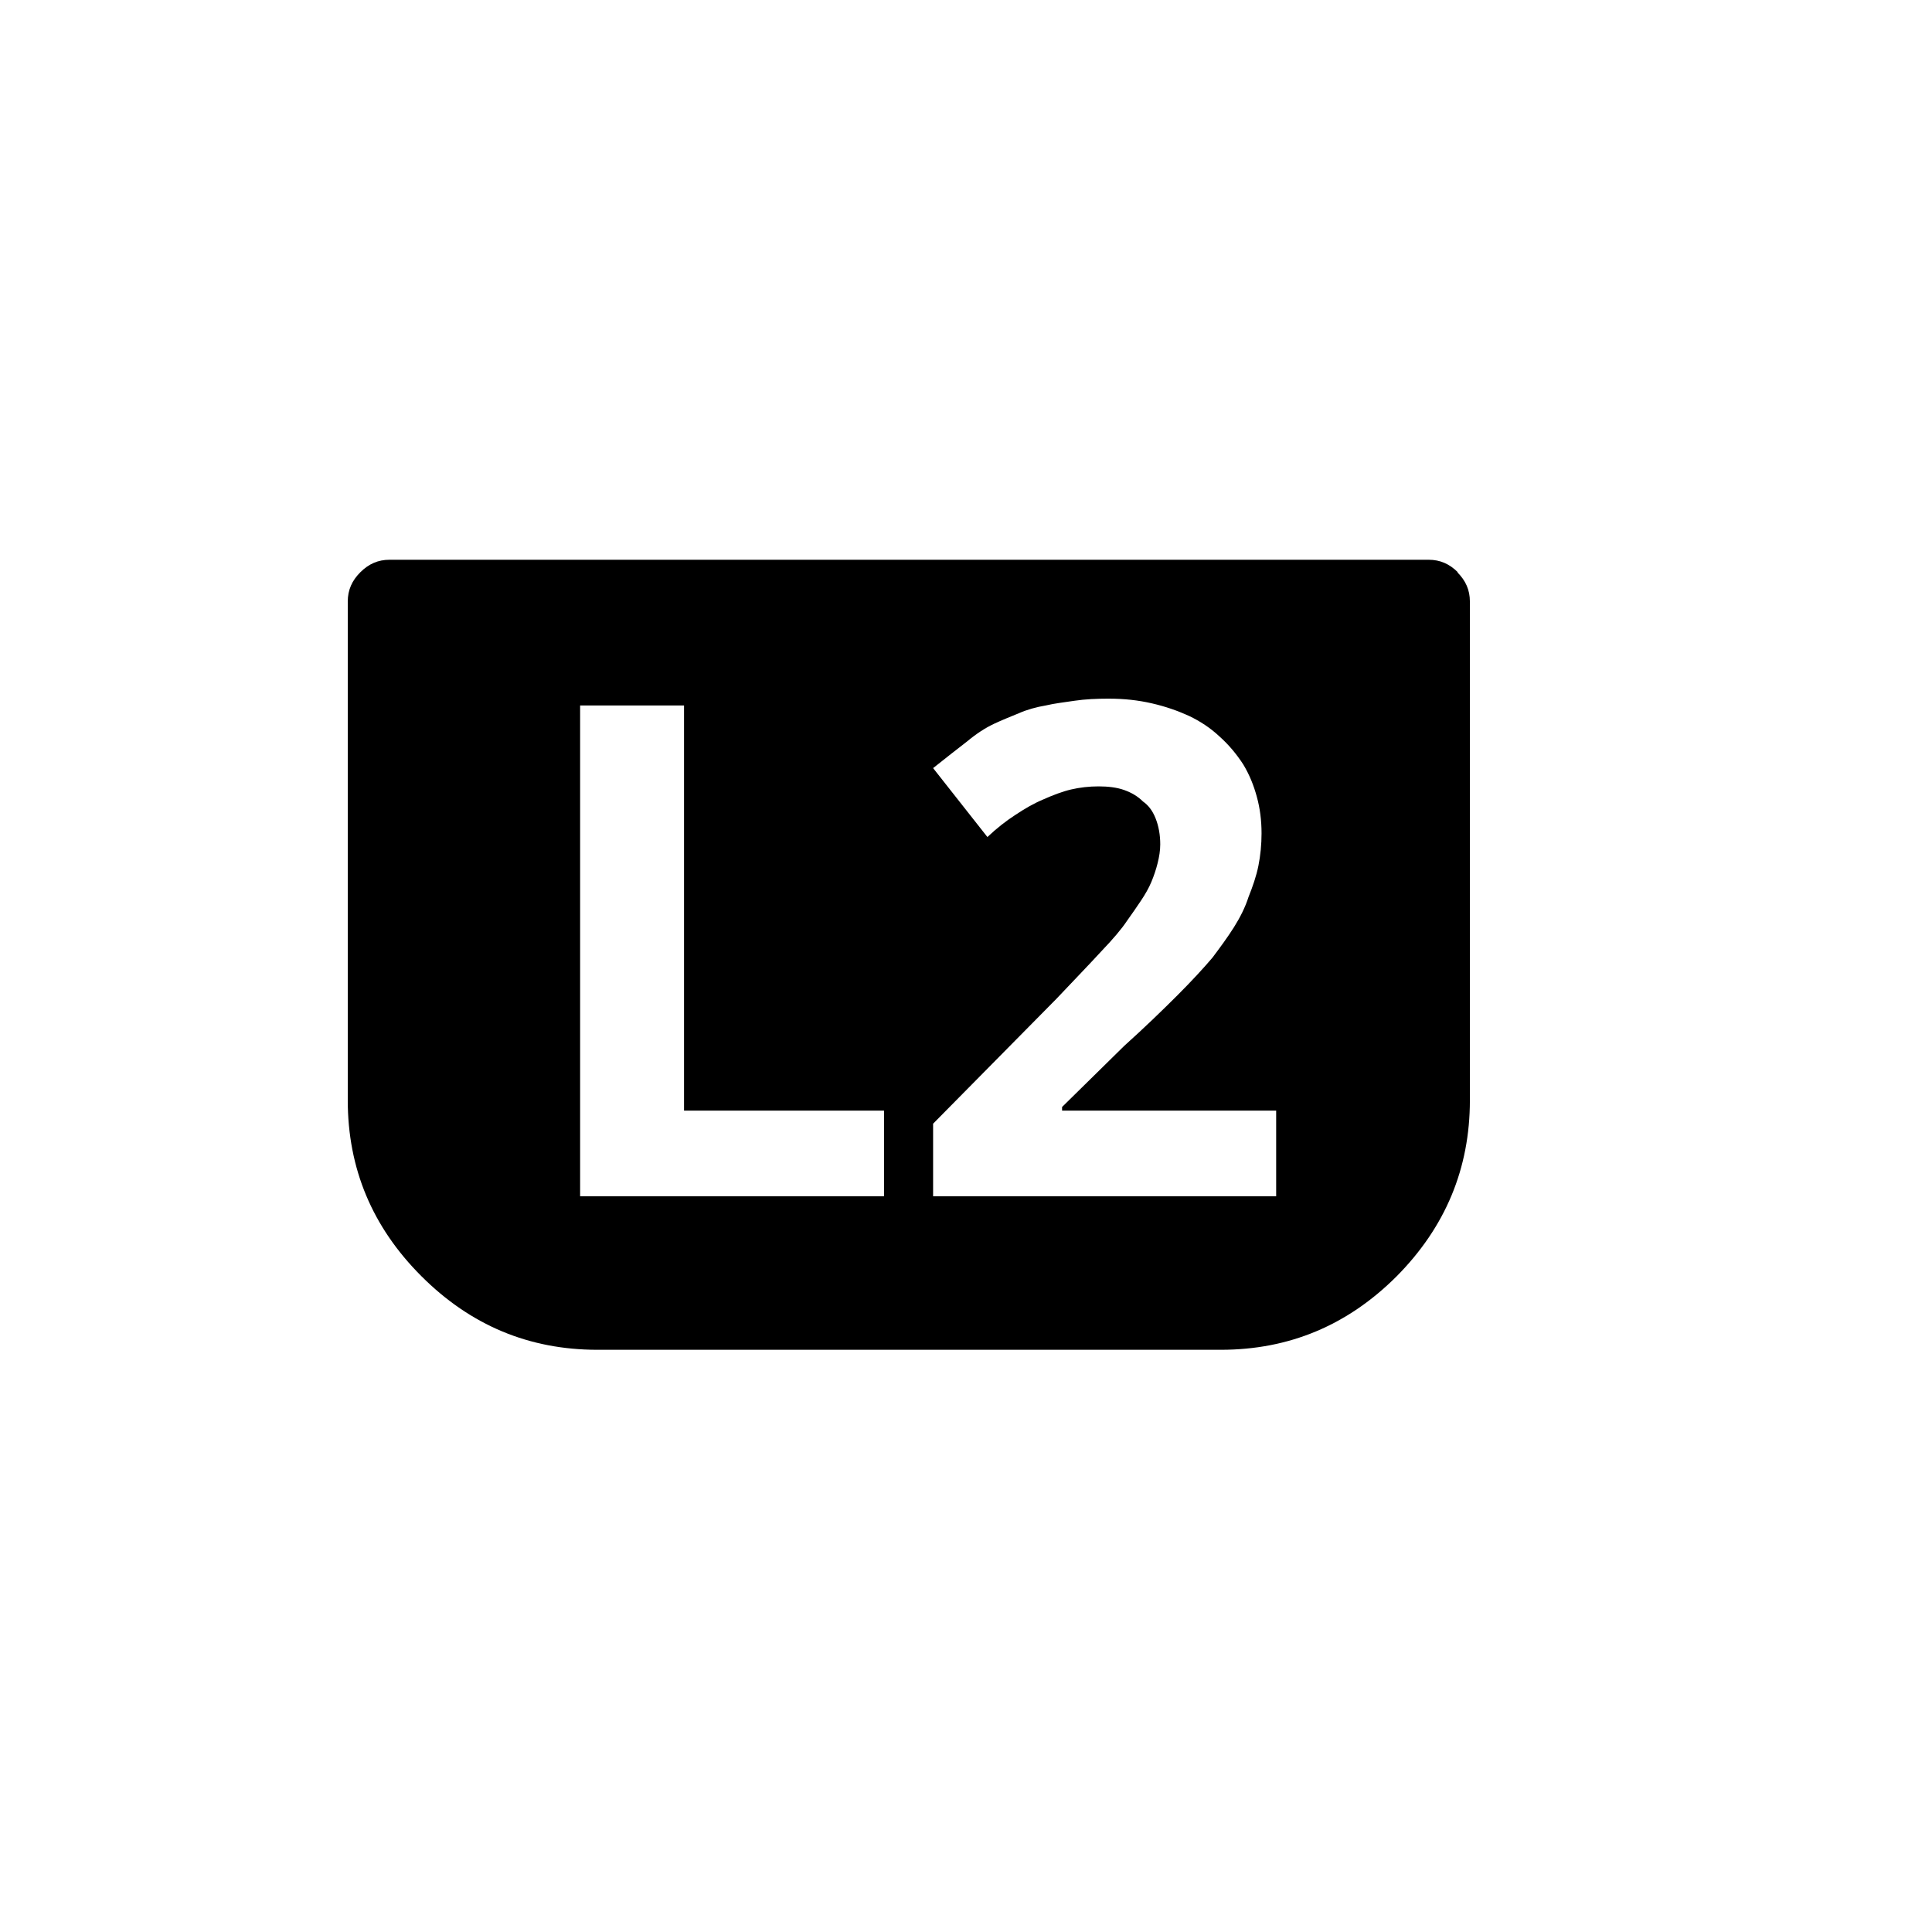
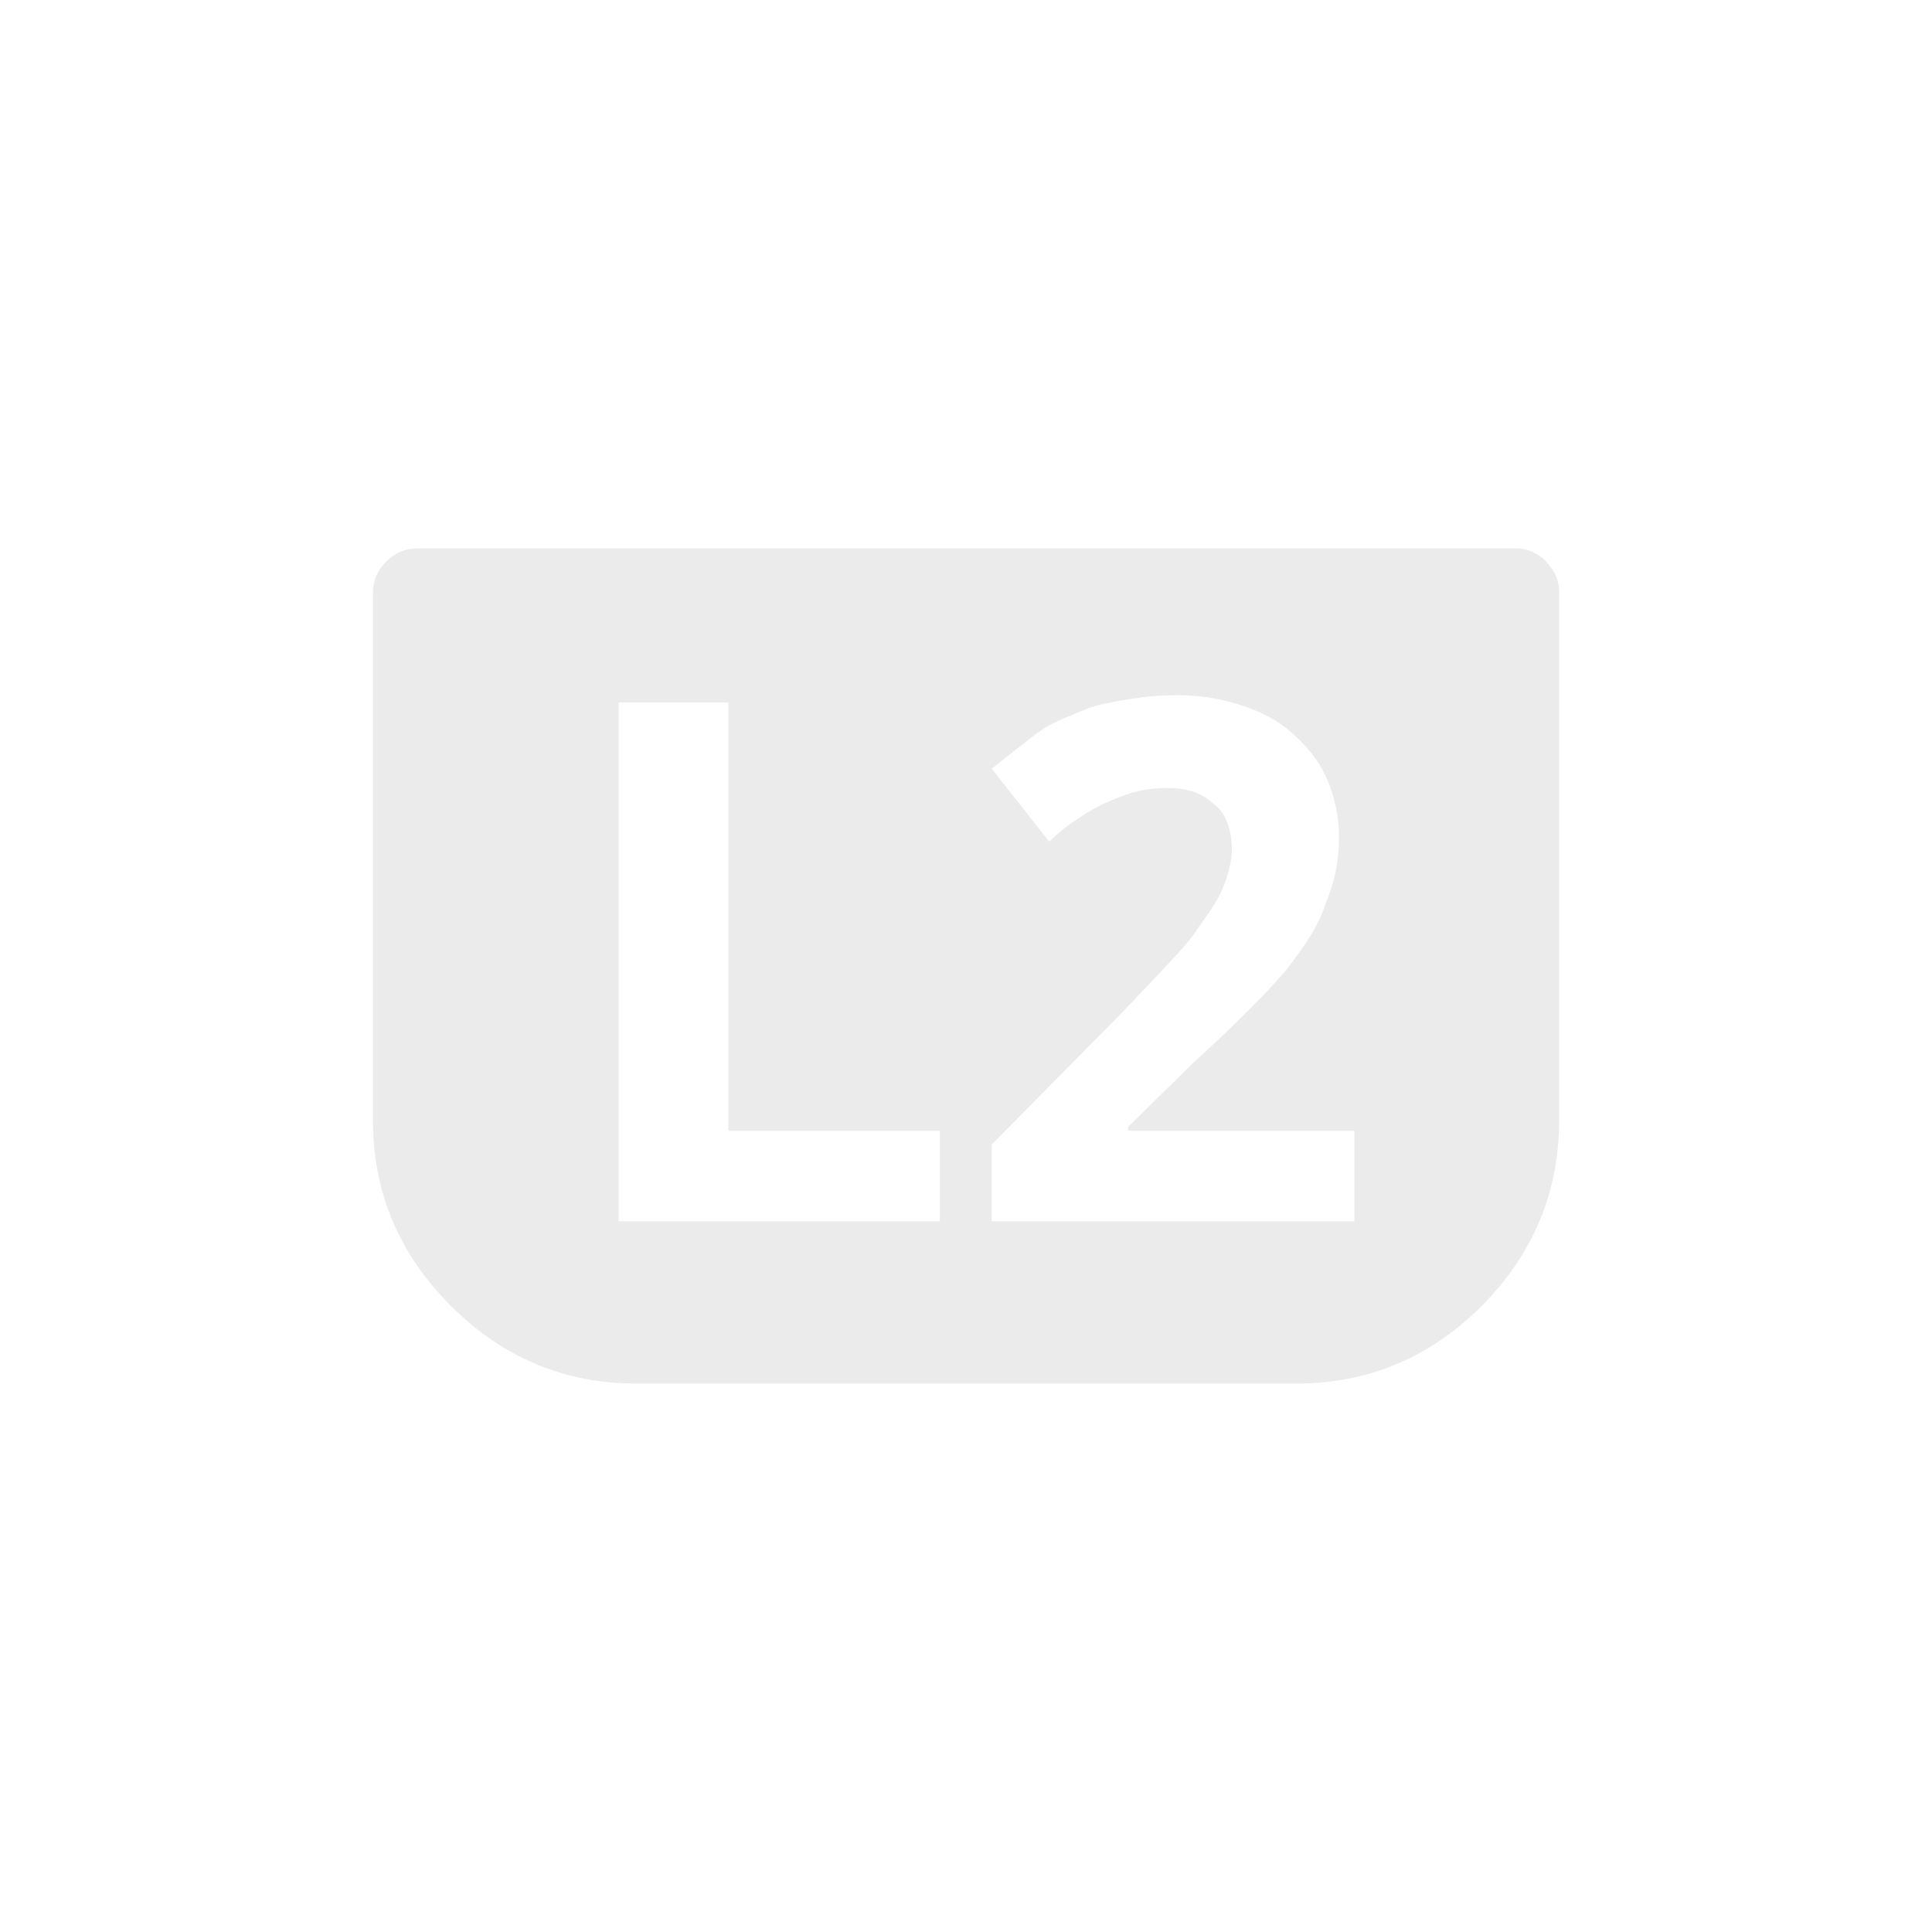
- <svg xmlns="http://www.w3.org/2000/svg" width="37" height="37" viewBox="0 0 37 37" fill="none">
-   <path d="M27.91 10.96C28.07 11.12 28.15 11.3 28.15 11.52V21.07C28.15 22.38 27.68 23.5 26.75 24.44C25.81 25.38 24.69 25.85 23.38 25.85H11.44C10.13 25.85 9.01 25.38 8.07 24.44C7.13 23.5 6.66 22.38 6.66 21.07V11.52C6.66 11.3 6.74 11.12 6.9 10.96C7.06 10.8 7.24 10.72 7.46 10.72H27.36C27.58 10.72 27.76 10.8 27.92 10.96H27.91ZM16.93 22.91V21.27H13.1V13.51H11.11V22.91H16.93ZM24.44 22.91V21.27H20.34V21.2L21.53 20.03C21.93 19.67 22.27 19.34 22.55 19.06C22.83 18.78 23.05 18.54 23.22 18.34C23.37 18.14 23.51 17.95 23.63 17.76C23.75 17.57 23.85 17.37 23.91 17.18C23.99 16.98 24.06 16.78 24.1 16.58C24.14 16.38 24.16 16.17 24.16 15.96C24.16 15.71 24.13 15.48 24.07 15.26C24.01 15.04 23.93 14.84 23.81 14.64C23.68 14.44 23.53 14.26 23.35 14.1C23.18 13.94 22.98 13.81 22.77 13.71C22.55 13.61 22.32 13.53 22.06 13.47C21.8 13.41 21.53 13.38 21.23 13.38C21 13.38 20.78 13.39 20.58 13.42C20.38 13.45 20.2 13.47 20.03 13.51C19.85 13.54 19.67 13.59 19.51 13.66C19.34 13.73 19.19 13.79 19.04 13.86C18.87 13.94 18.7 14.05 18.52 14.2C18.34 14.34 18.12 14.51 17.87 14.71L18.91 16.03C19.09 15.86 19.27 15.72 19.44 15.61C19.62 15.49 19.79 15.39 19.98 15.31C20.16 15.23 20.34 15.16 20.51 15.12C20.68 15.08 20.86 15.06 21.04 15.06C21.22 15.06 21.39 15.08 21.53 15.13C21.67 15.18 21.79 15.25 21.89 15.35C21.99 15.42 22.07 15.52 22.13 15.67C22.19 15.82 22.22 15.99 22.22 16.17C22.22 16.29 22.2 16.41 22.17 16.53C22.14 16.65 22.1 16.77 22.05 16.89C22 17.01 21.93 17.13 21.85 17.25C21.77 17.37 21.68 17.5 21.58 17.64C21.48 17.79 21.32 17.98 21.09 18.22C20.87 18.46 20.58 18.76 20.23 19.13L17.87 21.52V22.91H24.44Z" fill="black" />
+ <svg xmlns="http://www.w3.org/2000/svg" width="35" height="35" viewBox="0 0 35 35" fill="none">
+   <path d="M28.006 10.175C28.166 10.335 28.246 10.515 28.246 10.735V20.285C28.246 21.595 27.776 22.715 26.846 23.655C25.906 24.595 24.786 25.065 23.476 25.065H11.536C10.226 25.065 9.106 24.595 8.166 23.655C7.226 22.715 6.756 21.595 6.756 20.285V10.735C6.756 10.515 6.836 10.335 6.996 10.175C7.156 10.015 7.336 9.935 7.556 9.935H27.456C27.676 9.935 27.856 10.015 28.016 10.175H28.006ZM17.026 22.125V20.485H13.196V12.725H11.206V22.125H17.026ZM24.536 22.125V20.485H20.436V20.415L21.626 19.245C22.026 18.885 22.366 18.555 22.646 18.275C22.926 17.995 23.146 17.755 23.316 17.555C23.466 17.355 23.606 17.165 23.726 16.975C23.846 16.785 23.946 16.585 24.006 16.395C24.086 16.195 24.156 15.995 24.196 15.795C24.236 15.595 24.256 15.385 24.256 15.175C24.256 14.925 24.226 14.695 24.166 14.475C24.106 14.255 24.026 14.055 23.906 13.855C23.776 13.655 23.626 13.475 23.446 13.315C23.276 13.155 23.076 13.025 22.866 12.925C22.646 12.825 22.416 12.745 22.156 12.685C21.896 12.625 21.626 12.595 21.326 12.595C21.096 12.595 20.876 12.605 20.676 12.635C20.476 12.665 20.296 12.685 20.126 12.725C19.946 12.755 19.766 12.805 19.606 12.875C19.436 12.945 19.286 13.005 19.136 13.075C18.966 13.155 18.796 13.265 18.616 13.415C18.436 13.555 18.216 13.725 17.966 13.925L19.006 15.245C19.186 15.075 19.366 14.935 19.536 14.825C19.716 14.705 19.886 14.605 20.076 14.525C20.256 14.445 20.436 14.375 20.606 14.335C20.776 14.295 20.956 14.275 21.136 14.275C21.316 14.275 21.486 14.295 21.626 14.345C21.766 14.395 21.886 14.465 21.986 14.565C22.086 14.635 22.166 14.735 22.226 14.885C22.286 15.035 22.316 15.205 22.316 15.385C22.316 15.505 22.296 15.625 22.266 15.745C22.236 15.865 22.196 15.985 22.146 16.105C22.096 16.225 22.026 16.345 21.946 16.465C21.866 16.585 21.776 16.715 21.676 16.855C21.576 17.005 21.416 17.195 21.186 17.435C20.966 17.675 20.676 17.975 20.326 18.345L17.966 20.735V22.125H24.536Z" fill="#EBEBEB" />
</svg>
